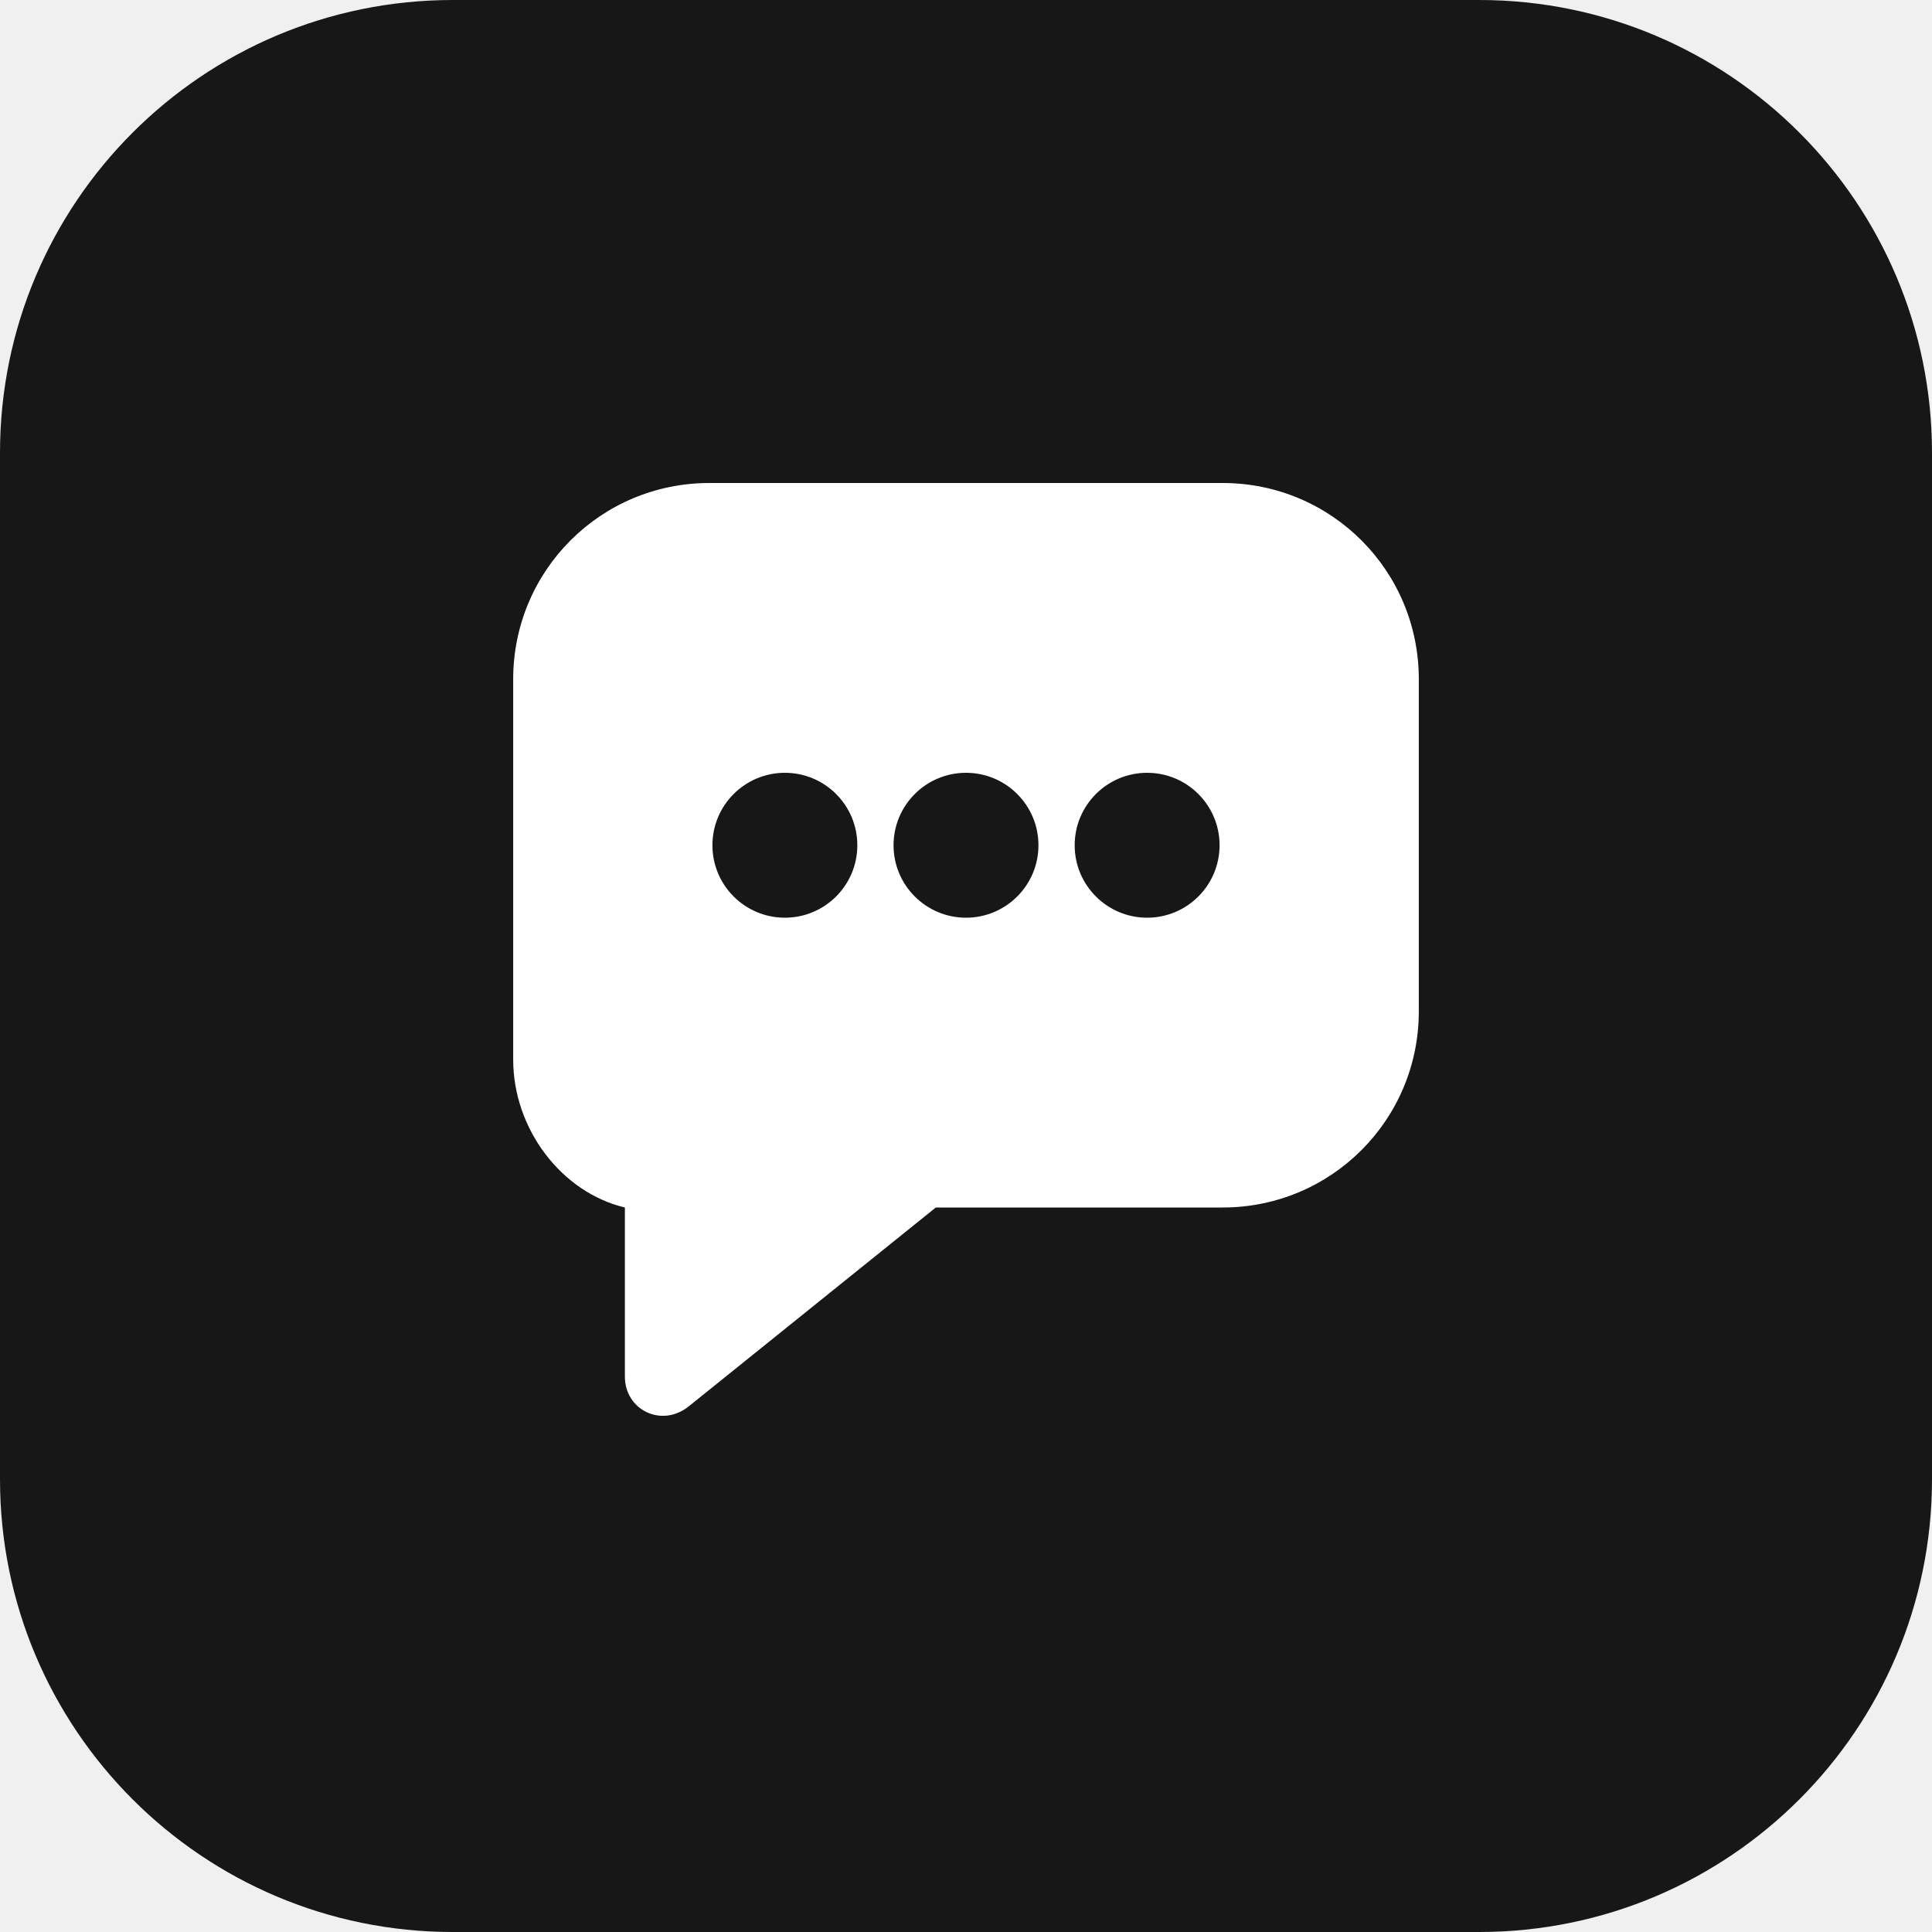
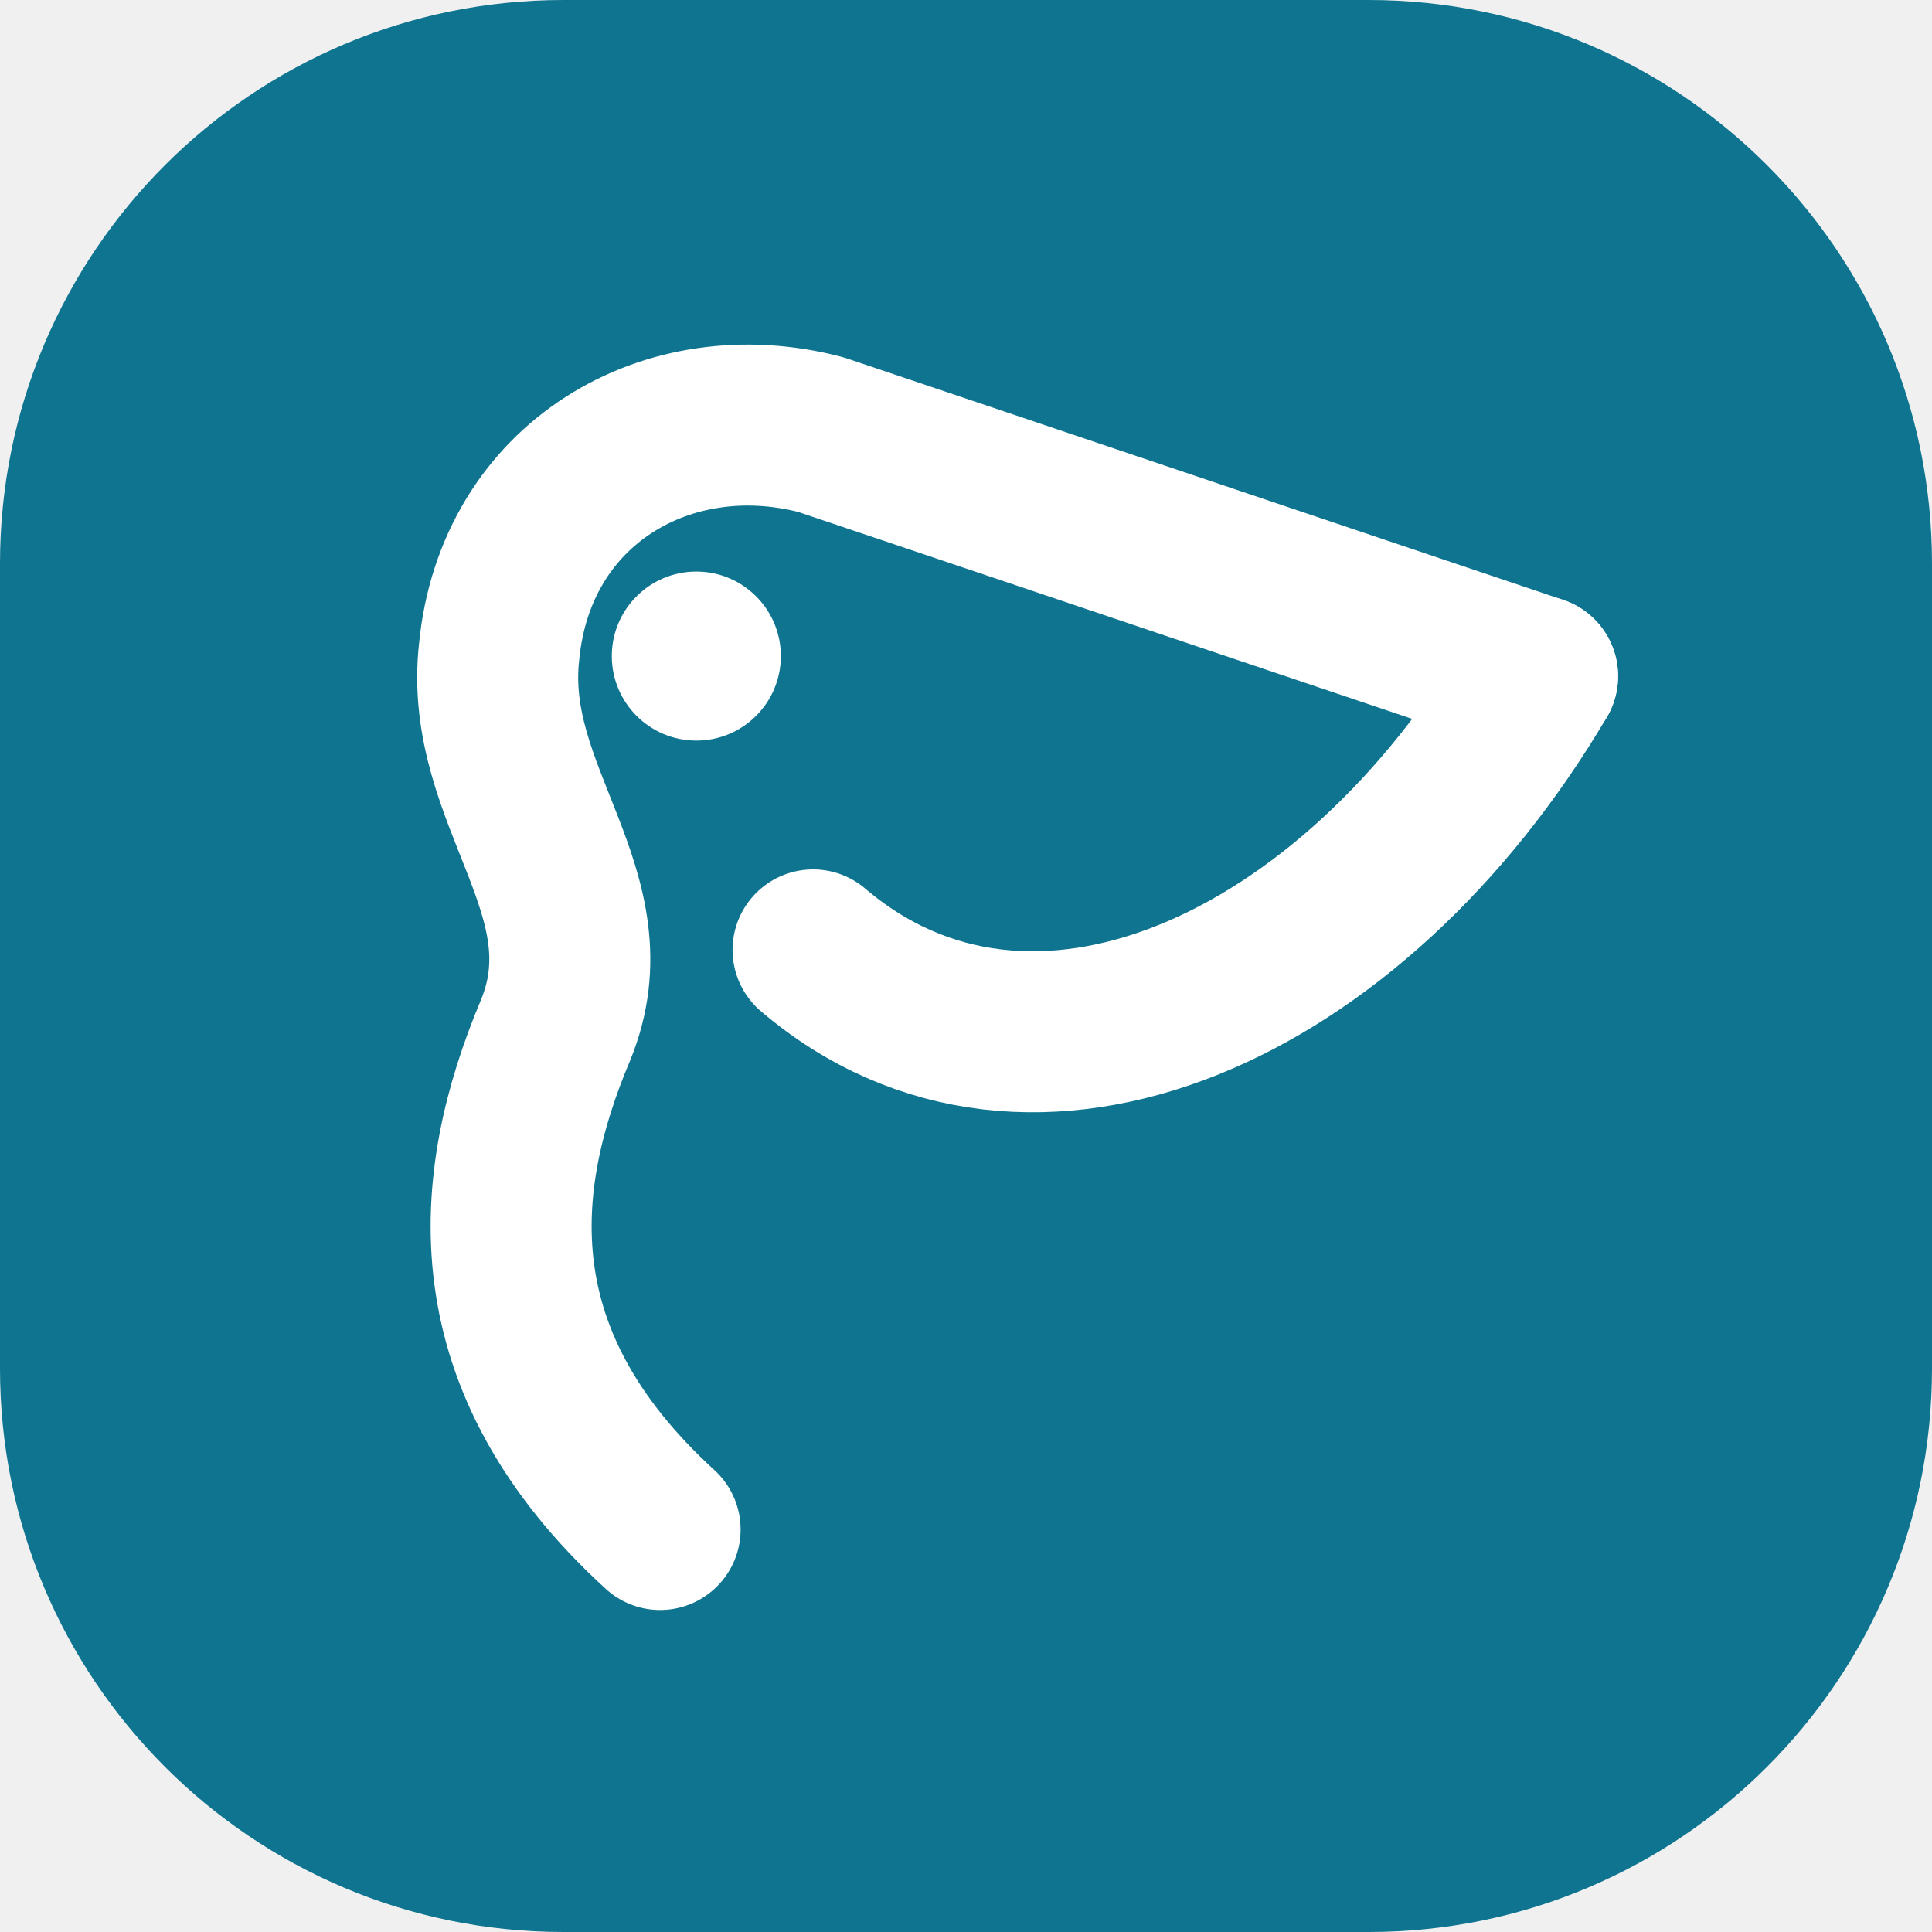
- <svg xmlns="http://www.w3.org/2000/svg" viewBox="0 0 64 64">
-   <rect width="64" height="64" rx="15" fill="#171717" />
-   <path d="M17 22.5C17 18.9 19.9 16 23.5 16h17C44.1 16 47 18.9 47 22.5v11c0 3.6-2.9 6.5-6.5 6.5H31l-8.2 6.6c-.9.7-2.1.1-2.1-1V40h0c-2.1-.5-3.7-2.6-3.7-4.9V22.5Z" fill="#fff" />
-   <circle cx="26" cy="28" r="2.4" fill="#171717" />
-   <circle cx="32" cy="28" r="2.4" fill="#171717" />
-   <circle cx="38" cy="28" r="2.4" fill="#171717" />
+ <svg xmlns="http://www.w3.org/2000/svg" width="64" height="64" viewBox="0 0 24 24">
+   <rect width="24" height="24" rx="7" fill="#0e7490" />
+   <g transform="translate(0 0) scale(1)">
+     <g transform="translate(-0.5 -0.2)" fill="none" stroke="#fff" stroke-width="2" stroke-linecap="round" stroke-linejoin="round">
+       <path d="M8.7 19.2C6.4 17.1 6.6 14.9 7.4 13c.7-1.7-.9-2.9-.7-4.7.2-2.1 2.1-3.2 4-2.7l8.9 3" />
+       <path d="M19.6 8.6c-2.3 3.9-6.3 5.7-9 3.4" />
+       <circle cx="9.15" cy="8.35" r="1.05" fill="#fff" stroke="none" />
+     </g>
+   </g>
</svg>
